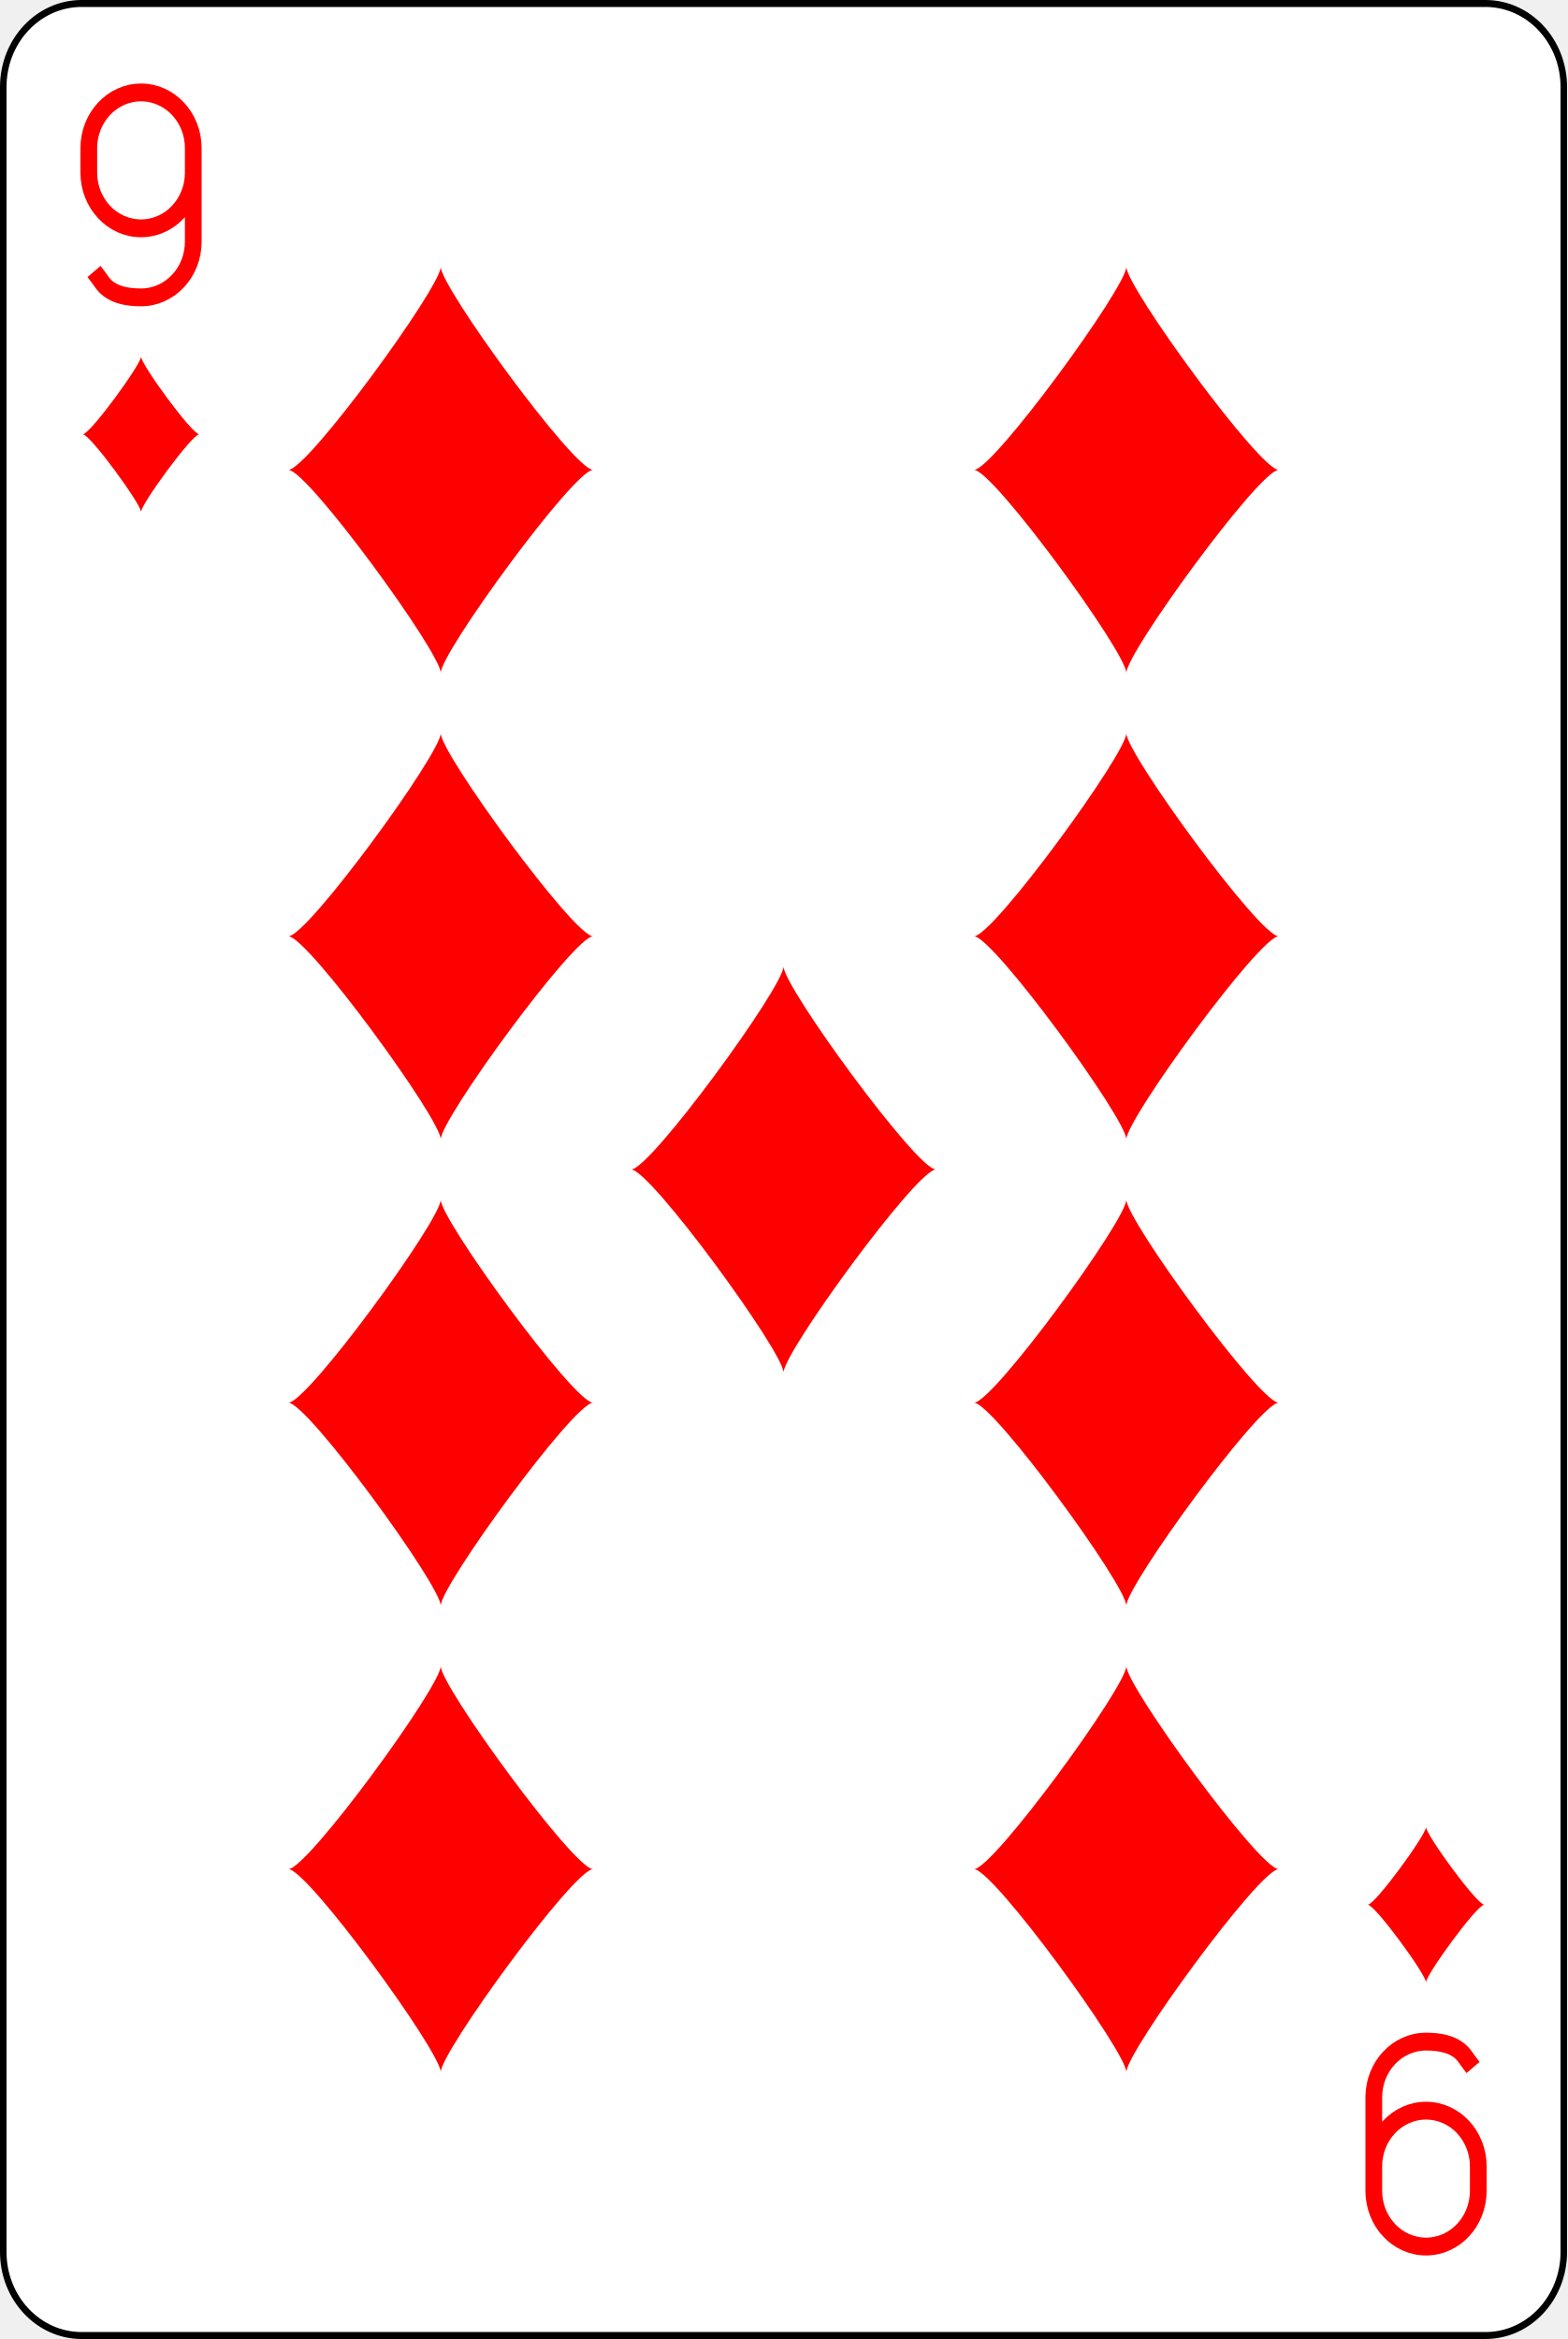
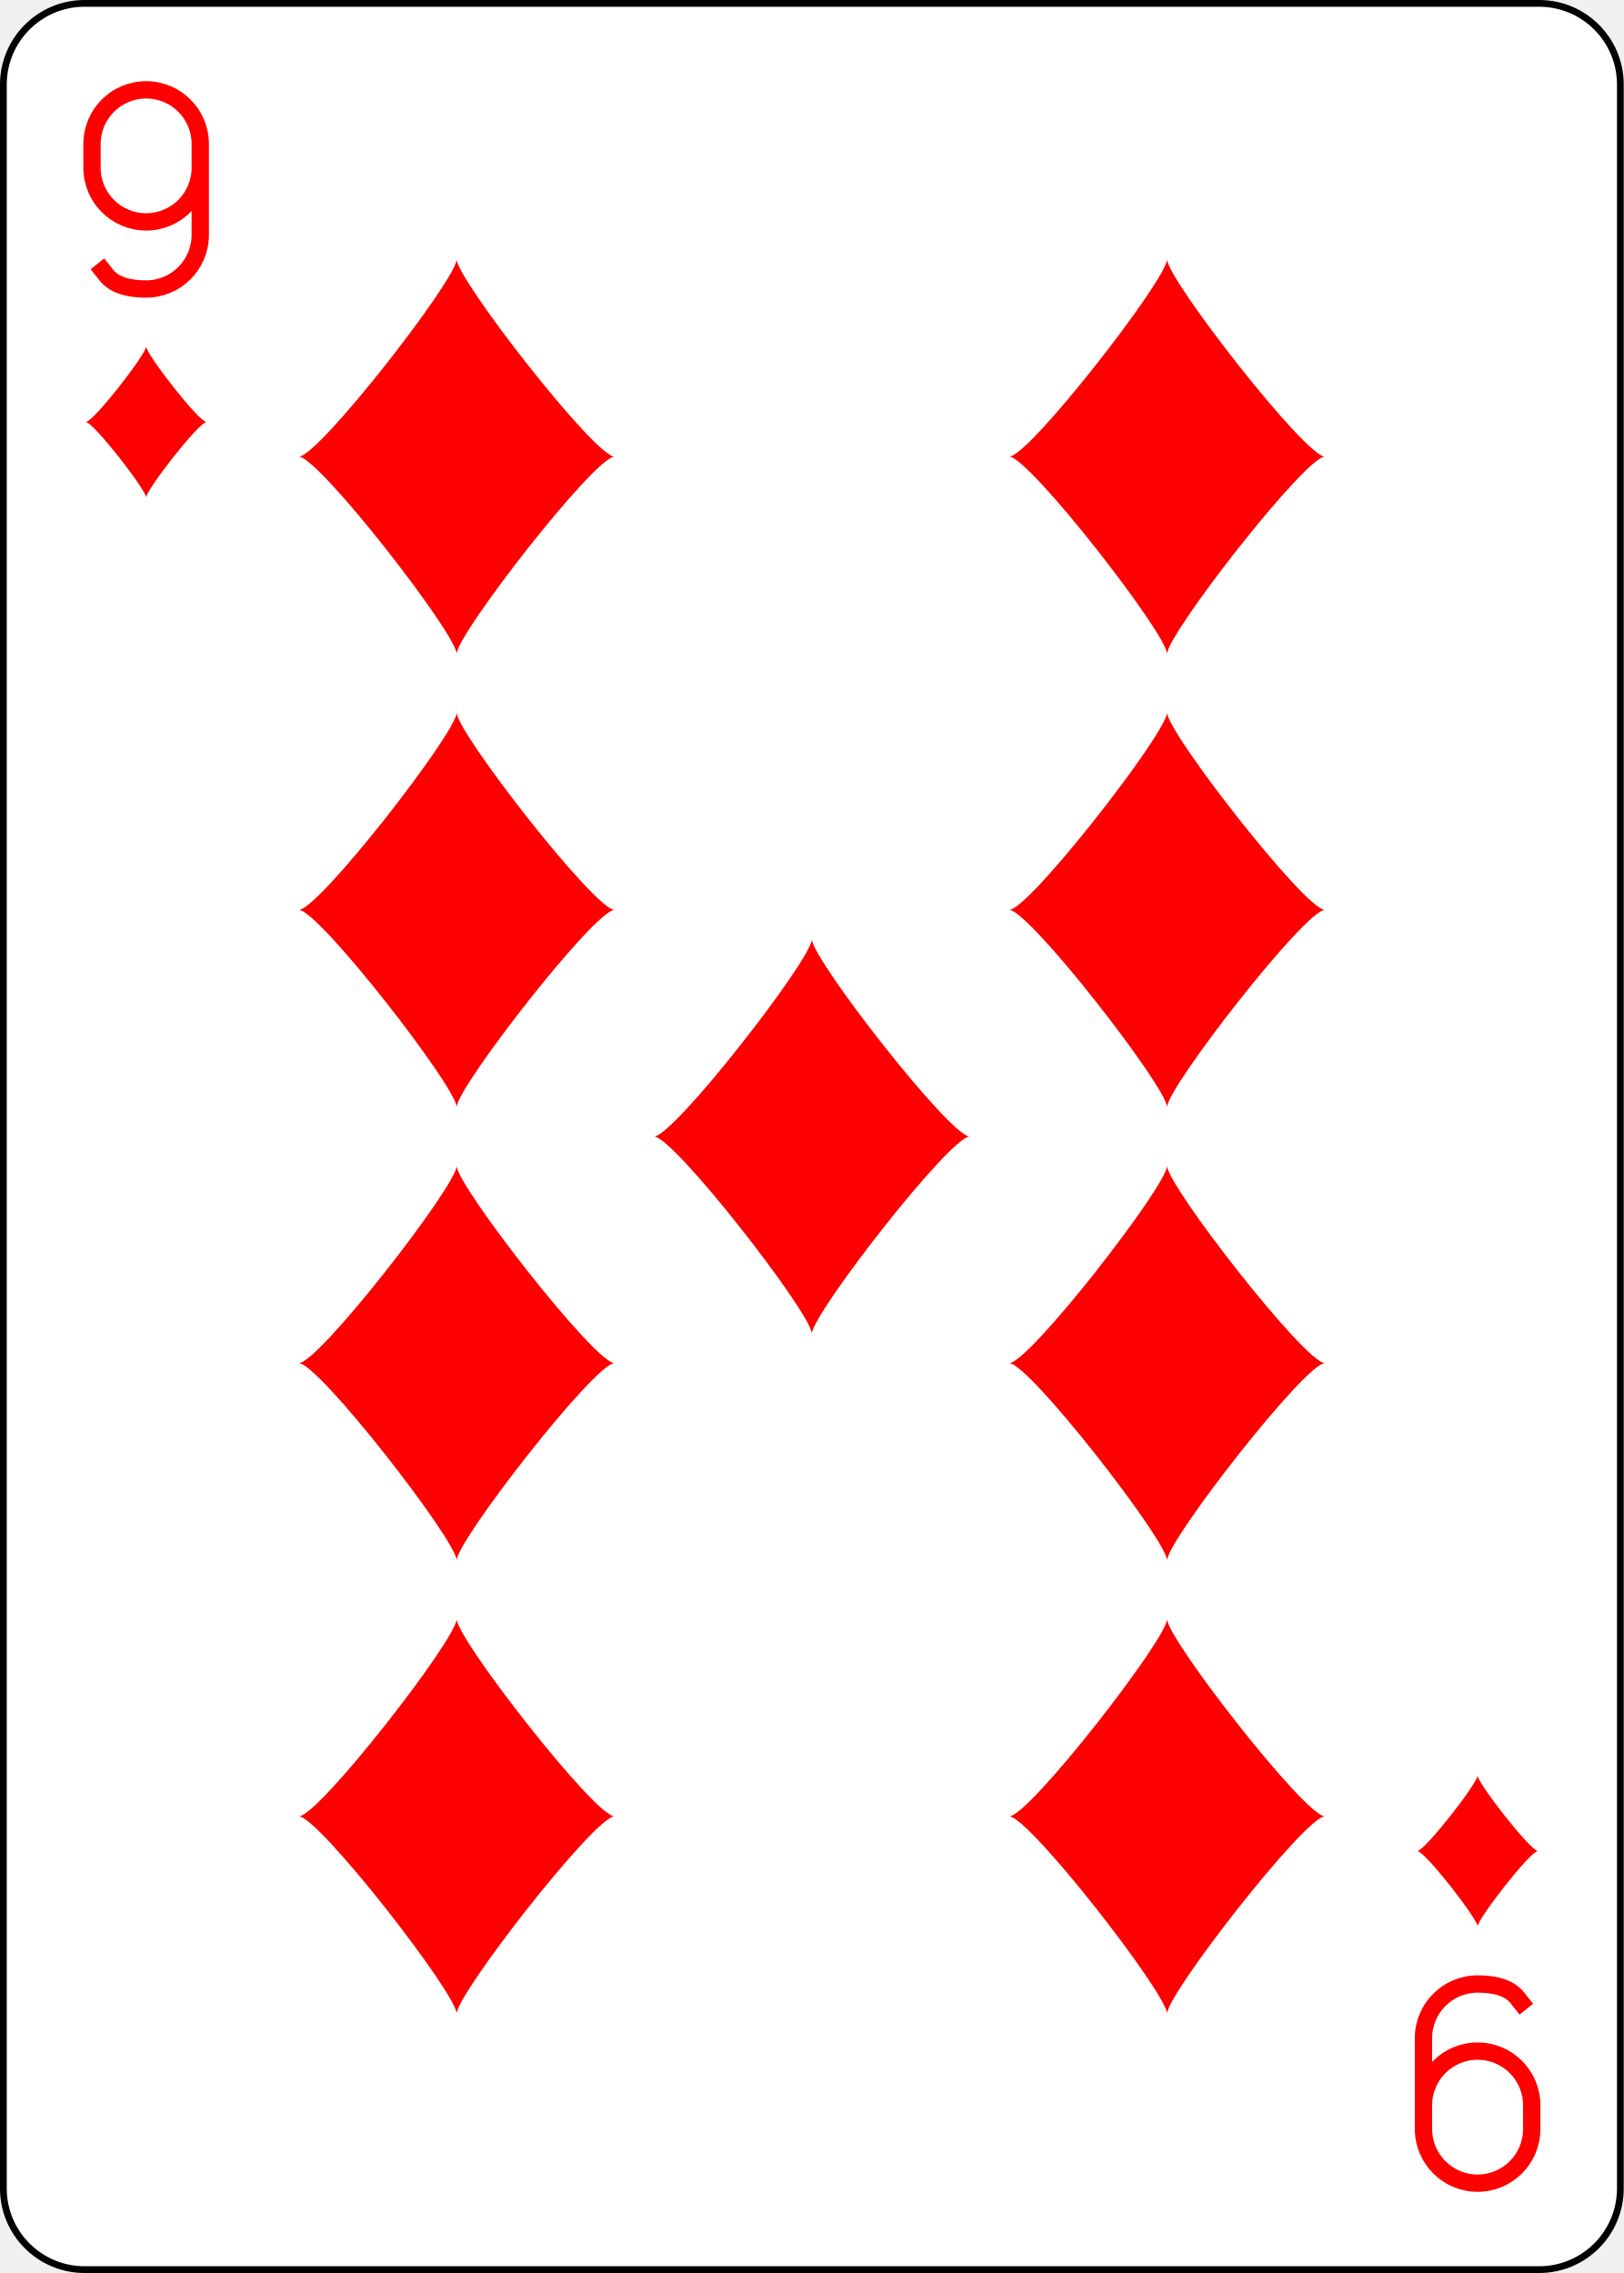
- <svg xmlns="http://www.w3.org/2000/svg" xmlns:xlink="http://www.w3.org/1999/xlink" class="card" face="9D" height="1in" preserveAspectRatio="none" viewBox="-120 -168 240 336" width="0.67in">
+ <svg xmlns="http://www.w3.org/2000/svg" xmlns:xlink="http://www.w3.org/1999/xlink" class="card" face="9D" height="0.9n" preserveAspectRatio="none" viewBox="-120 -168 240 336" width="0.6in">
  <symbol id="SD9" viewBox="-600 -600 1200 1200" preserveAspectRatio="xMinYMid">
    <path d="M-400 0C-350 0 0 -450 0 -500C0 -450 350 0 400 0C350 0 0 450 0 500C0 450 -350 0 -400 0Z" fill="red" />
  </symbol>
  <symbol id="VD9" viewBox="-500 -500 1000 1000" preserveAspectRatio="xMinYMid">
    <path d="M250 -100A250 250 0 0 1 -250 -100L-250 -210A250 250 0 0 1 250 -210L250 210A250 250 0 0 1 0 460C-150 460 -180 400 -200 375" stroke="red" stroke-width="80" stroke-linecap="square" stroke-miterlimit="1.5" fill="none" />
  </symbol>
  <rect width="239" height="335" x="-119.5" y="-167.5" rx="12" ry="12" fill="white" stroke="black" />
  <use xlink:href="#VD9" height="32" x="-114.4" y="-156" />
  <use xlink:href="#SD9" height="26.769" x="-111.784" y="-119" />
  <use xlink:href="#SD9" height="70" x="-87.501" y="-135.501" />
  <use xlink:href="#SD9" height="70" x="17.501" y="-135.501" />
  <use xlink:href="#SD9" height="70" x="-87.501" y="-68.5" />
  <use xlink:href="#SD9" height="70" x="17.501" y="-68.5" />
  <use xlink:href="#SD9" height="70" x="-35" y="-35" />
  <g transform="rotate(180)">
    <use xlink:href="#VD9" height="32" x="-114.4" y="-156" />
    <use xlink:href="#SD9" height="26.769" x="-111.784" y="-119" />
    <use xlink:href="#SD9" height="70" x="-87.501" y="-135.501" />
    <use xlink:href="#SD9" height="70" x="17.501" y="-135.501" />
    <use xlink:href="#SD9" height="70" x="-87.501" y="-68.5" />
    <use xlink:href="#SD9" height="70" x="17.501" y="-68.5" />
  </g>
</svg>
